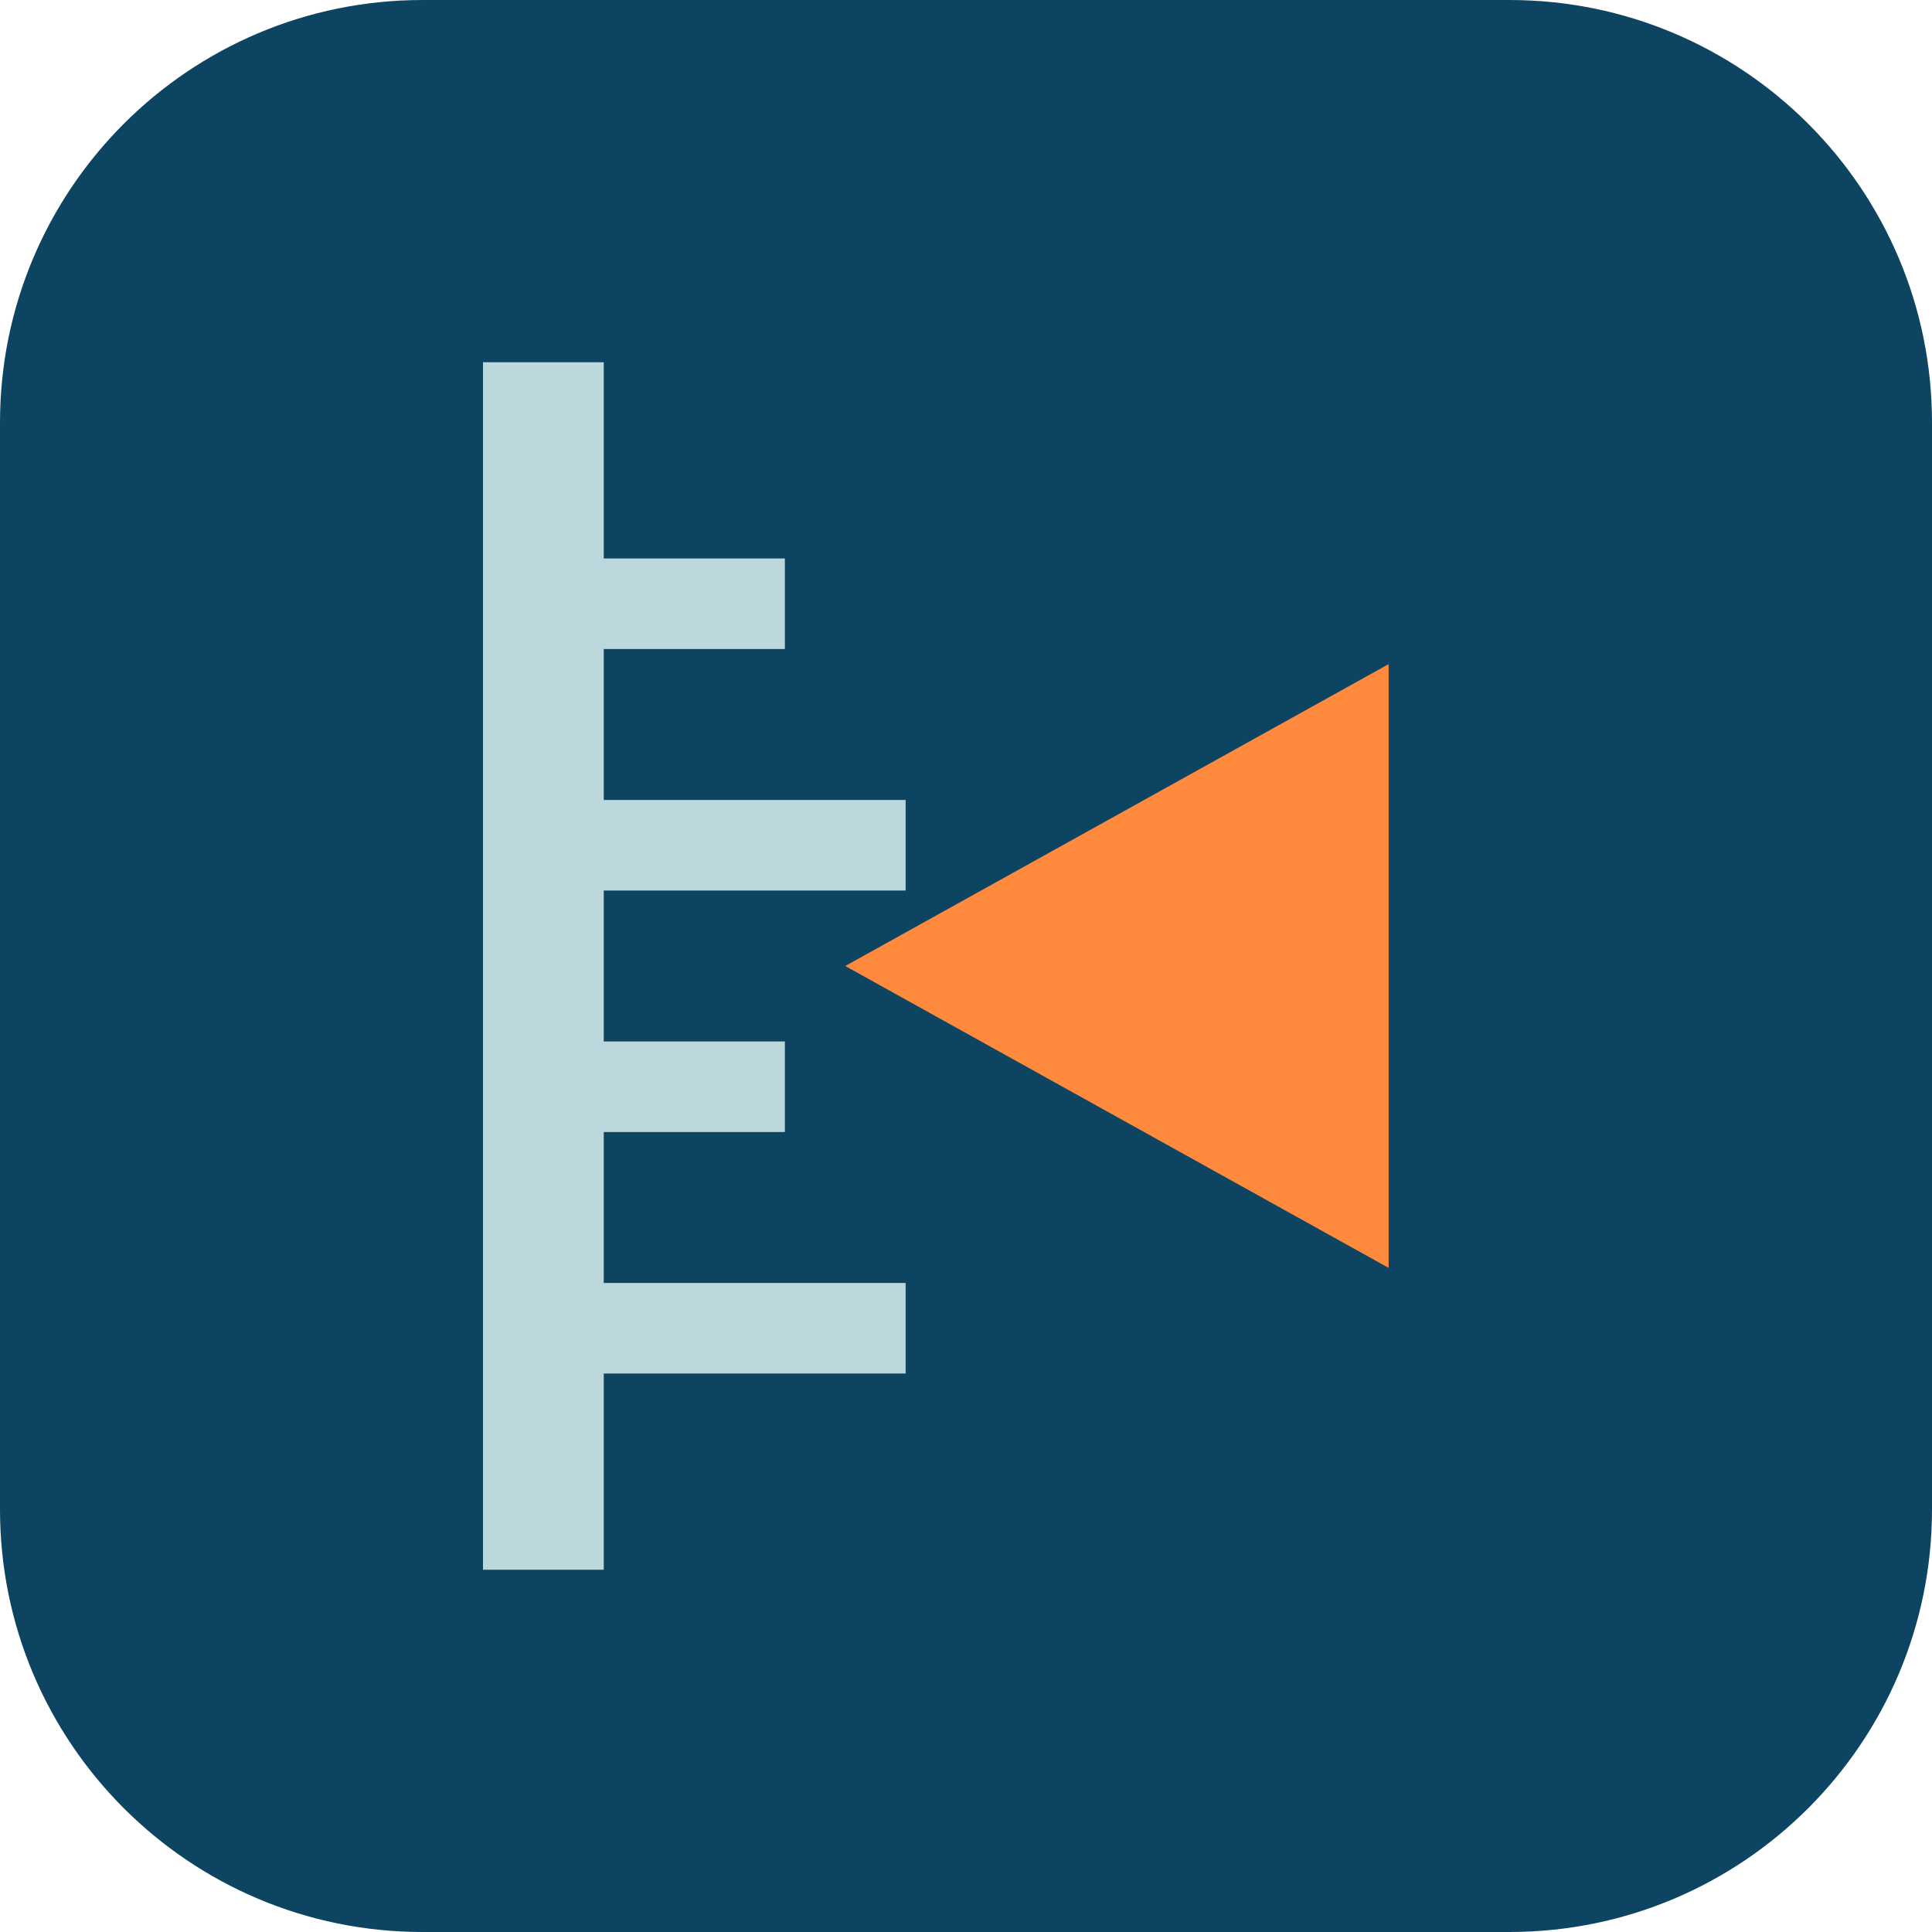
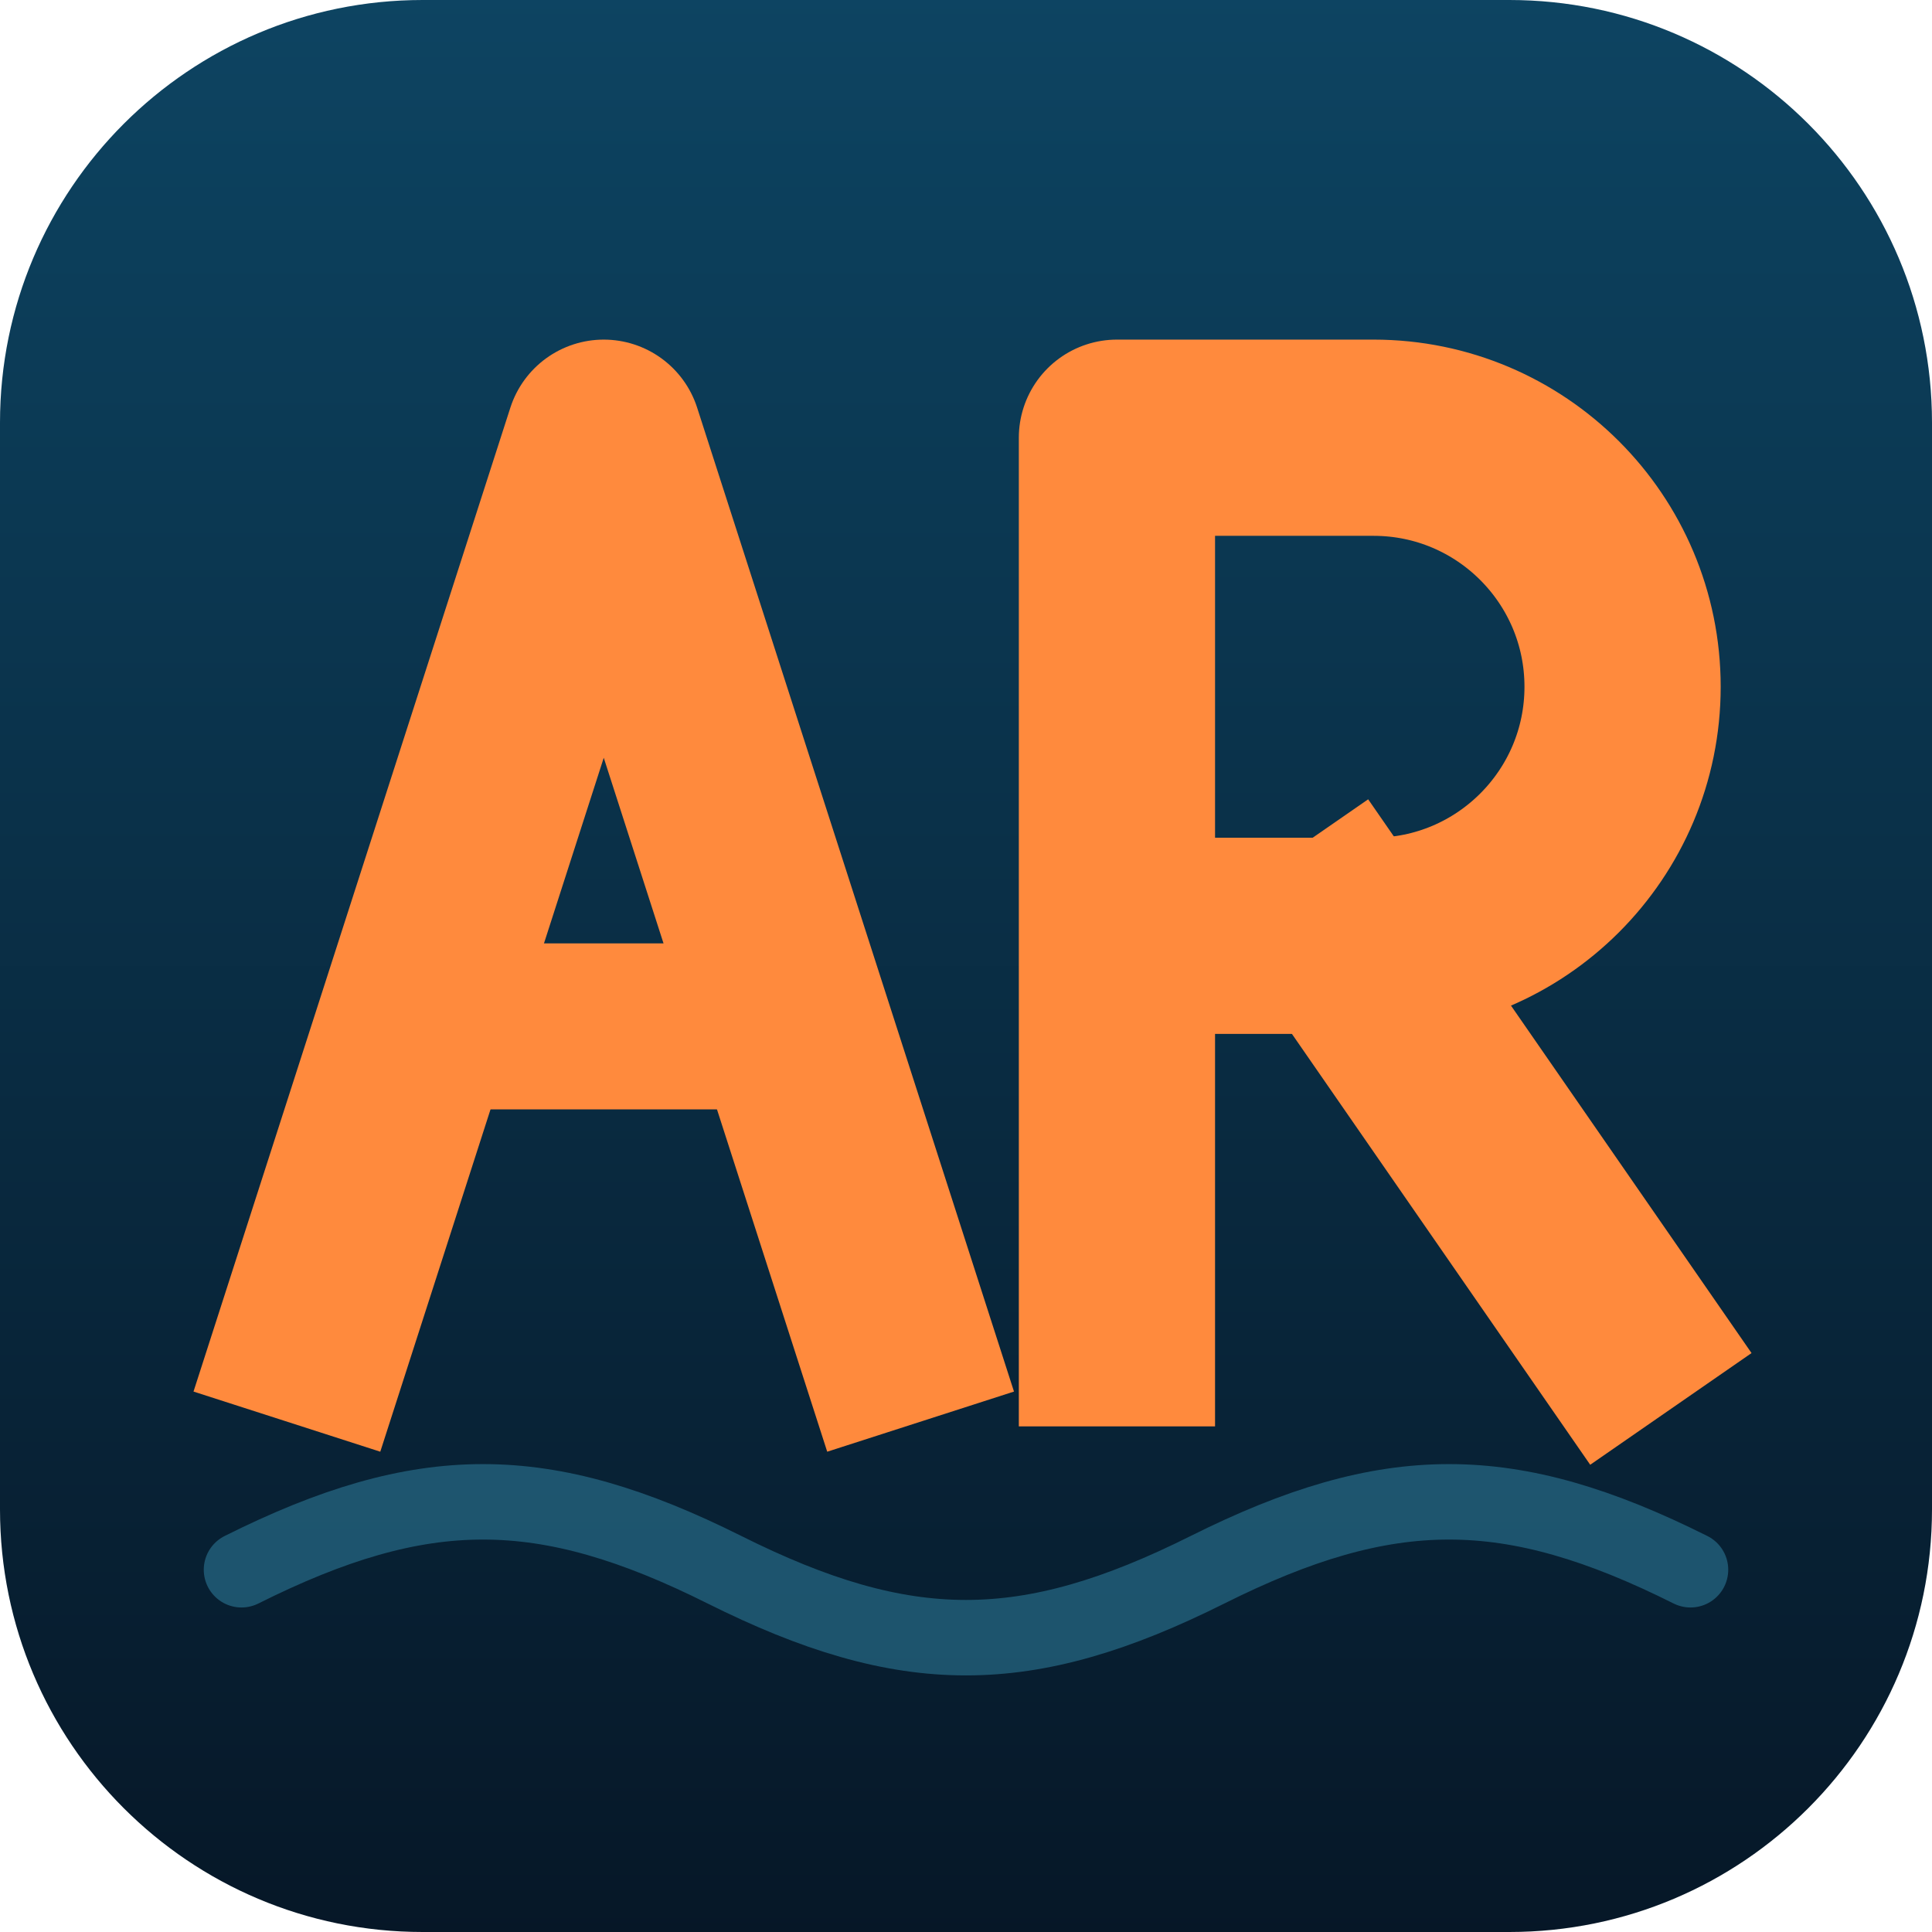
- <svg xmlns="http://www.w3.org/2000/svg" viewBox="0 0 32 32">
-   <rect width="32" height="32" rx="7" fill="#0d4462" />
-   <path d="M9 6v20" stroke="#bcd8dc" stroke-width="2" />
-   <path d="M9 10h4M9 14h6M9 18h4M9 22h6" stroke="#bcd8dc" stroke-width="1.5" />
-   <path d="M14 16l9-5v10z" fill="#ff8a3d" />
+ <svg xmlns="http://www.w3.org/2000/svg" viewBox="0 0 64 64">
+   <defs>
+     <linearGradient id="w" x1="0" y1="0" x2="0" y2="1">
+       <stop offset="0" stop-color="#0d4462" />
+       <stop offset="1" stop-color="#061727" />
+     </linearGradient>
+   </defs>
+   <rect width="64" height="64" rx="14" fill="url(#w)" />
+   <path d="M8 52c6-3 10-3 16 0s10 3 16 0 10-3 16 0" fill="none" stroke="#2f7f9e" stroke-width="2.5" stroke-linecap="round" opacity=".55" />
+   <g fill="none" stroke="#ff8a3d" stroke-width="6.5" stroke-linejoin="round" stroke-linecap="square">
+     <path d="M10.5 44 L20 14.5 L29.5 44" />
+     <path d="M14.5 34 H25.5" stroke-width="5.5" />
+     <path d="M37 44 V14.5 H45.5 A8.25 8.25 0 0 1 45.5 31 H37" />
+     <path d="M44.5 31 L53.5 44" />
+   </g>
</svg>
